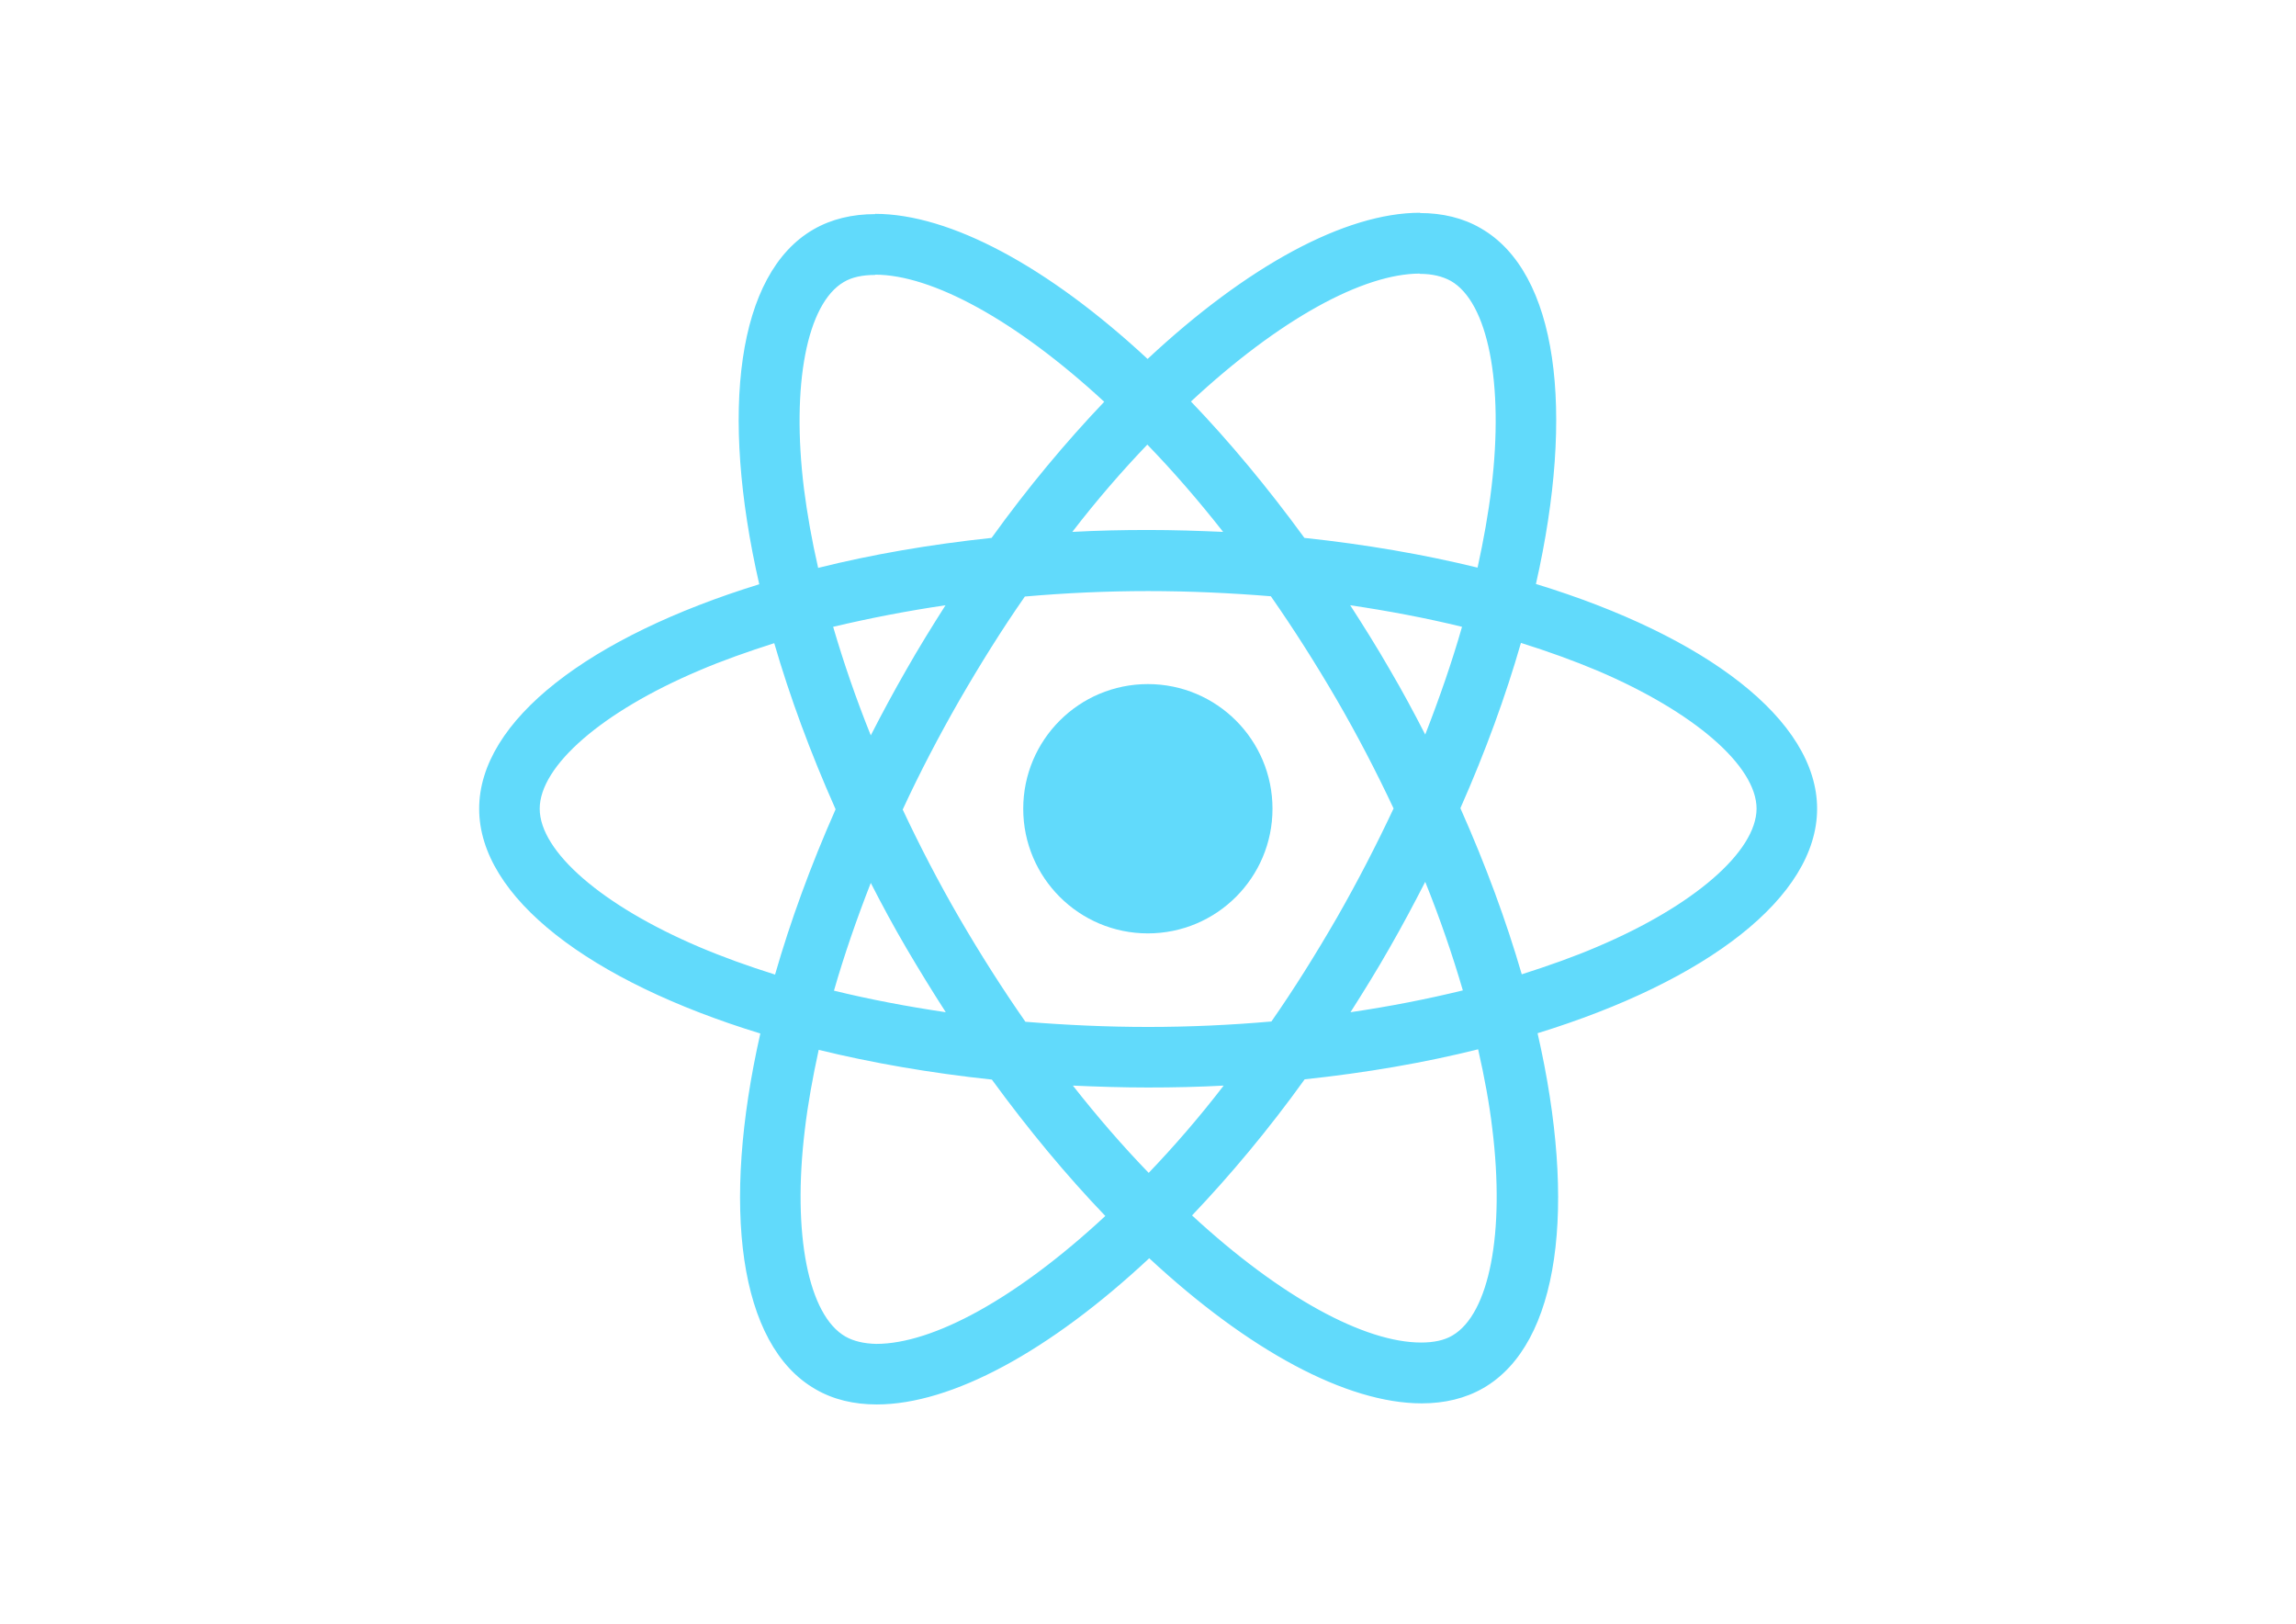
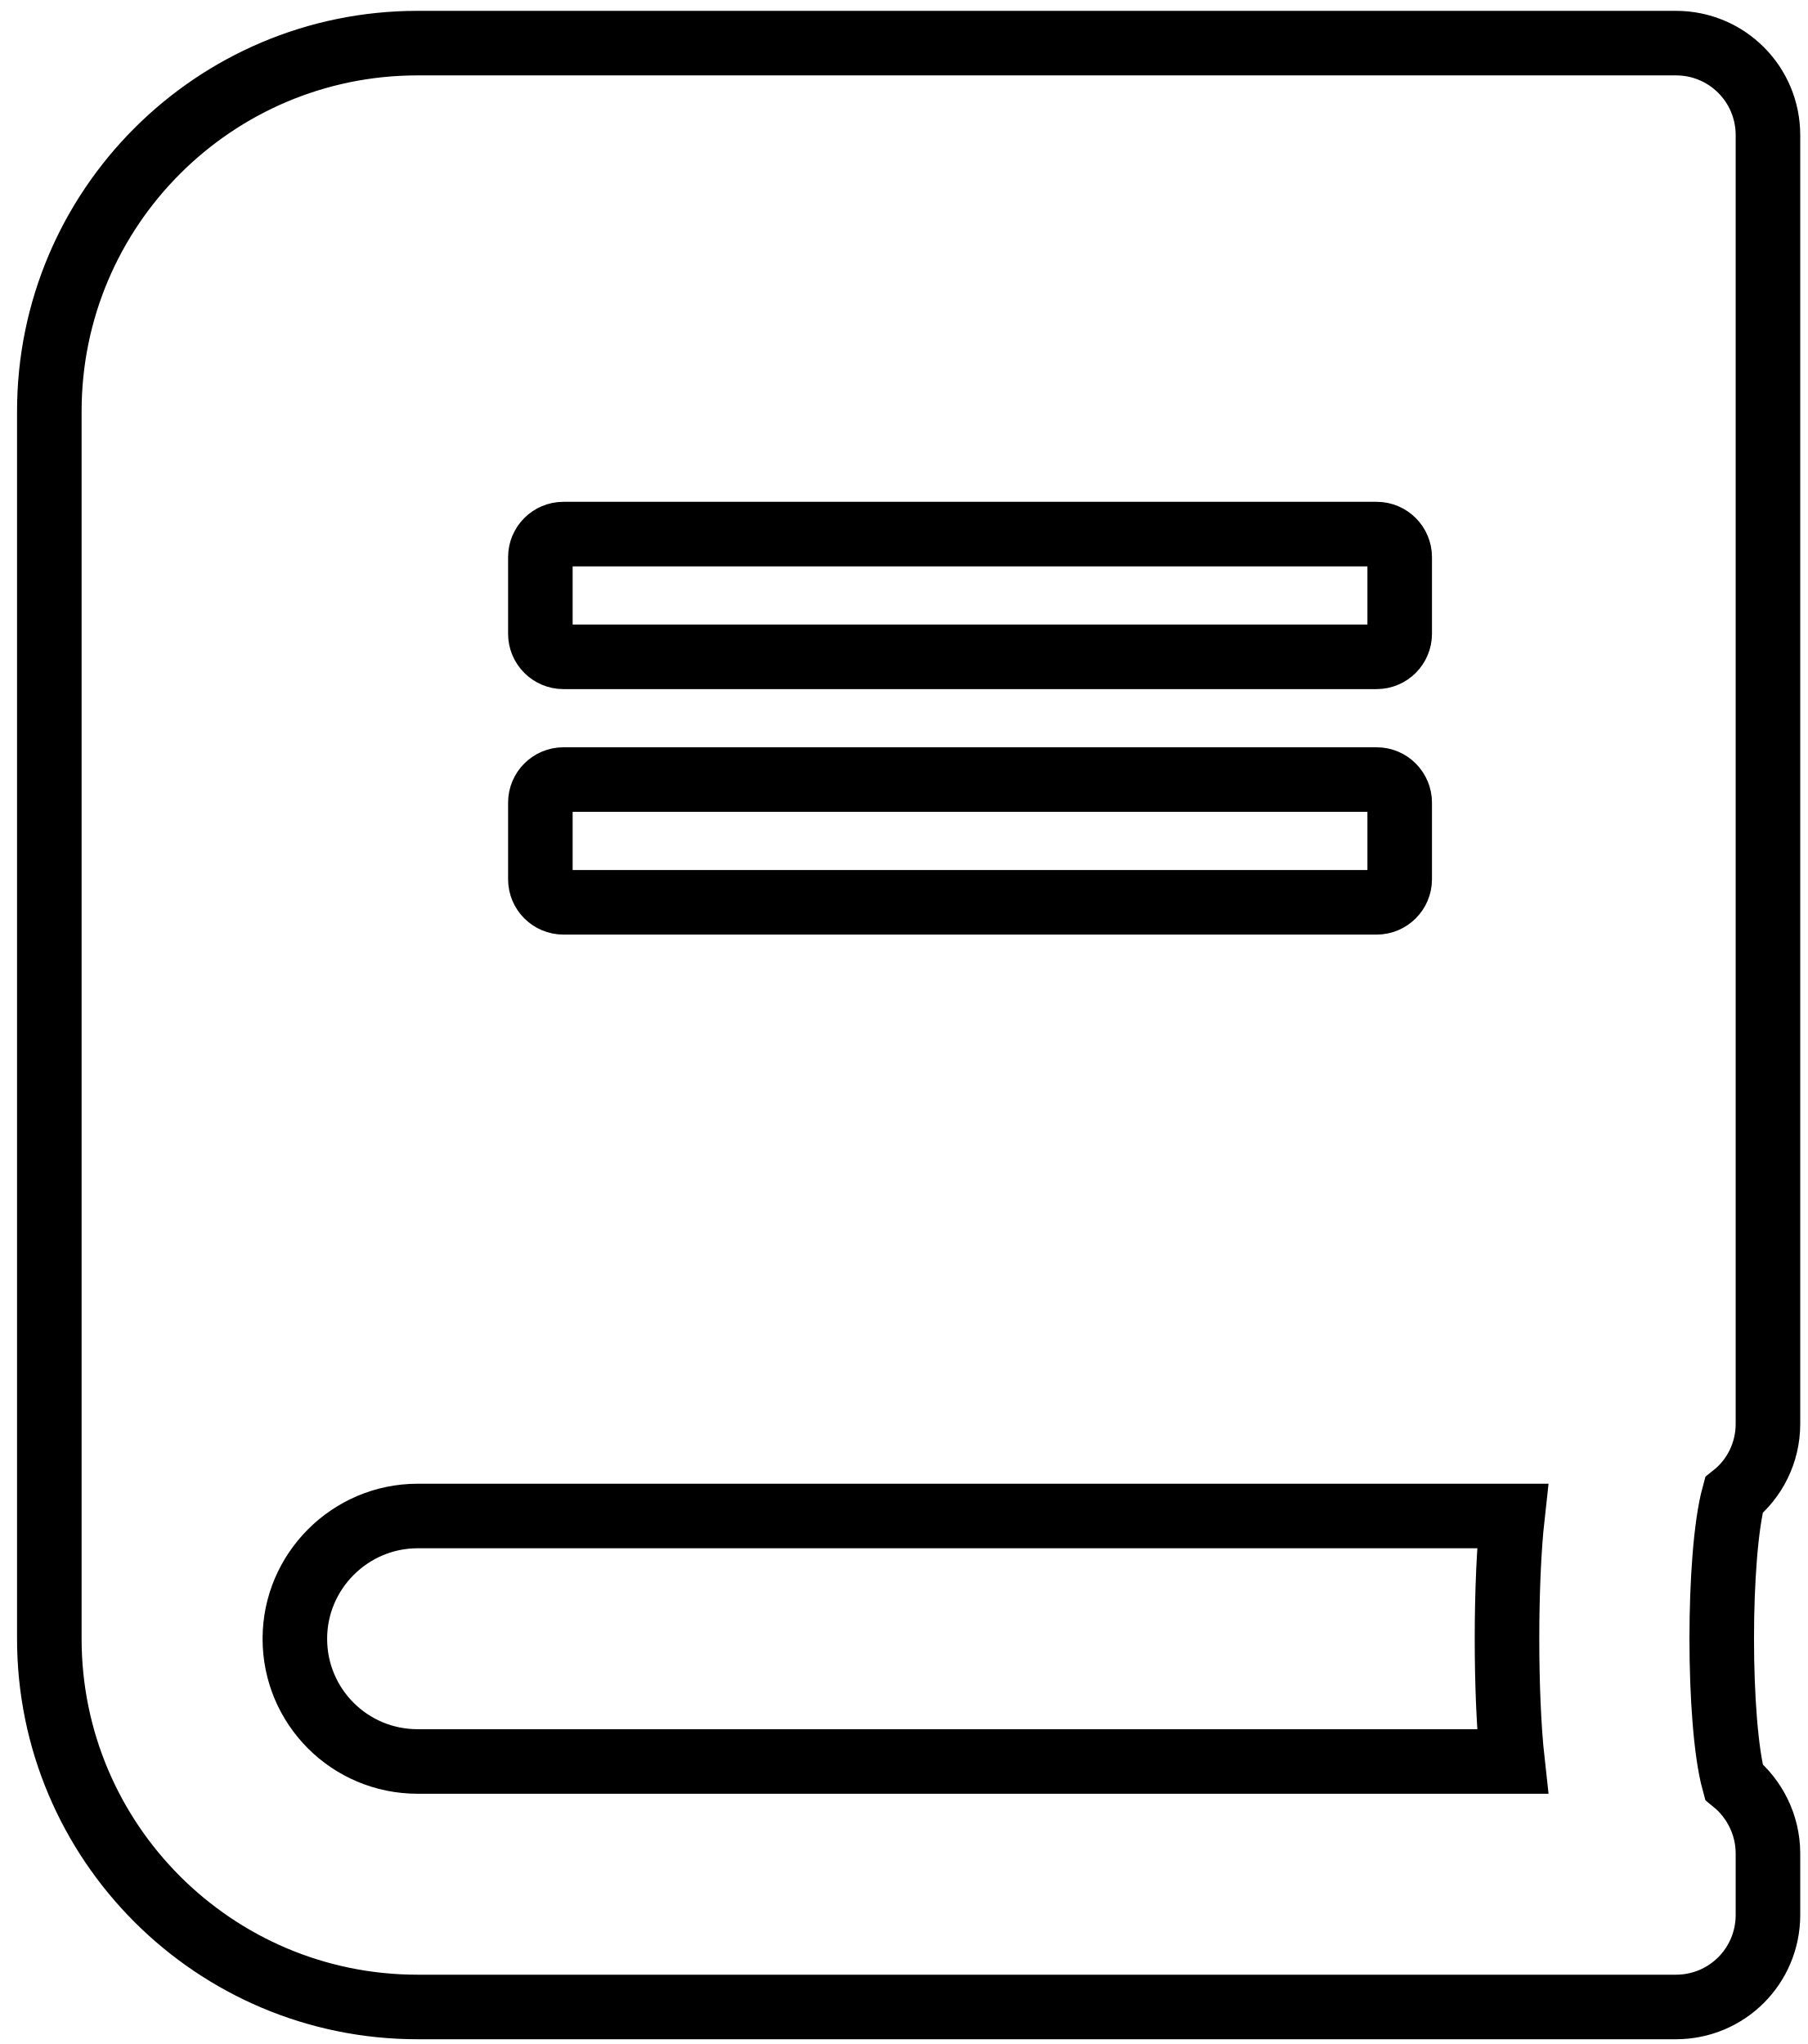
- <svg xmlns="http://www.w3.org/2000/svg" viewBox="0 0 841.9 595.3">
-   <g fill="#61DAFB">
-     <path d="M666.3 296.5c0-32.5-40.7-63.3-103.1-82.4 14.4-63.6 8-114.2-20.2-130.4-6.5-3.8-14.1-5.6-22.4-5.6v22.3c4.6 0 8.3.9 11.4 2.6 13.6 7.8 19.5 37.5 14.9 75.7-1.1 9.4-2.9 19.3-5.1 29.4-19.6-4.8-41-8.5-63.5-10.9-13.5-18.5-27.5-35.3-41.6-50 32.6-30.3 63.2-46.9 84-46.9V78c-27.5 0-63.5 19.6-99.9 53.6-36.4-33.8-72.4-53.2-99.9-53.2v22.3c20.7 0 51.4 16.5 84 46.6-14 14.7-28 31.4-41.3 49.9-22.6 2.4-44 6.1-63.6 11-2.3-10-4-19.7-5.2-29-4.7-38.2 1.1-67.9 14.6-75.8 3-1.8 6.9-2.6 11.5-2.6V78.5c-8.4 0-16 1.8-22.6 5.6-28.1 16.2-34.4 66.7-19.9 130.1-62.2 19.2-102.7 49.9-102.7 82.3 0 32.5 40.7 63.3 103.1 82.4-14.4 63.6-8 114.2 20.2 130.4 6.5 3.8 14.1 5.6 22.5 5.6 27.5 0 63.5-19.6 99.9-53.6 36.4 33.8 72.4 53.2 99.9 53.2 8.4 0 16-1.8 22.6-5.6 28.1-16.2 34.4-66.7 19.9-130.1 62-19.1 102.5-49.9 102.5-82.3zm-130.2-66.7c-3.7 12.9-8.3 26.2-13.5 39.5-4.1-8-8.4-16-13.1-24-4.6-8-9.5-15.8-14.4-23.4 14.2 2.1 27.9 4.7 41 7.9zm-45.8 106.5c-7.8 13.5-15.8 26.3-24.1 38.2-14.9 1.3-30 2-45.2 2-15.1 0-30.2-.7-45-1.9-8.3-11.9-16.4-24.6-24.2-38-7.6-13.1-14.5-26.4-20.8-39.8 6.2-13.4 13.2-26.8 20.7-39.9 7.8-13.5 15.8-26.3 24.1-38.2 14.9-1.3 30-2 45.2-2 15.1 0 30.2.7 45 1.9 8.3 11.9 16.4 24.6 24.2 38 7.6 13.1 14.5 26.4 20.8 39.8-6.3 13.4-13.2 26.8-20.7 39.9zm32.3-13c5.4 13.4 10 26.8 13.8 39.8-13.1 3.2-26.9 5.9-41.2 8 4.9-7.7 9.8-15.6 14.4-23.7 4.6-8 8.9-16.1 13-24.1zM421.2 430c-9.3-9.6-18.6-20.3-27.8-32 9 .4 18.2.7 27.5.7 9.4 0 18.7-.2 27.8-.7-9 11.7-18.3 22.4-27.5 32zm-74.4-58.9c-14.2-2.1-27.9-4.7-41-7.9 3.7-12.9 8.3-26.2 13.5-39.5 4.1 8 8.4 16 13.1 24 4.7 8 9.5 15.8 14.4 23.4zM420.7 163c9.3 9.6 18.6 20.3 27.8 32-9-.4-18.2-.7-27.5-.7-9.4 0-18.7.2-27.8.7 9-11.7 18.3-22.4 27.5-32zm-74 58.9c-4.9 7.7-9.8 15.6-14.4 23.7-4.6 8-8.9 16-13 24-5.4-13.4-10-26.8-13.8-39.8 13.1-3.1 26.9-5.8 41.2-7.9zm-90.5 125.2c-35.4-15.1-58.3-34.9-58.3-50.6 0-15.7 22.9-35.6 58.3-50.6 8.6-3.7 18-7 27.7-10.1 5.7 19.6 13.2 40 22.5 60.9-9.2 20.8-16.6 41.1-22.2 60.6-9.9-3.1-19.3-6.5-28-10.2zM310 490c-13.6-7.8-19.5-37.5-14.9-75.7 1.1-9.4 2.9-19.3 5.1-29.4 19.6 4.8 41 8.5 63.5 10.9 13.5 18.5 27.5 35.3 41.6 50-32.6 30.3-63.2 46.9-84 46.9-4.5-.1-8.3-1-11.3-2.7zm237.2-76.2c4.7 38.2-1.1 67.9-14.6 75.8-3 1.8-6.9 2.6-11.5 2.6-20.7 0-51.4-16.5-84-46.6 14-14.7 28-31.4 41.3-49.9 22.6-2.4 44-6.1 63.6-11 2.3 10.1 4.1 19.8 5.2 29.1zm38.5-66.7c-8.6 3.7-18 7-27.7 10.1-5.7-19.6-13.2-40-22.5-60.9 9.2-20.8 16.6-41.1 22.2-60.6 9.9 3.1 19.3 6.5 28.1 10.2 35.4 15.1 58.3 34.9 58.3 50.6-.1 15.7-23 35.6-58.4 50.6zM320.8 78.4z" />
-     <circle cx="420.9" cy="296.5" r="45.7" />
-     <path d="M520.5 78.1z" />
-   </g>
+ <svg xmlns="http://www.w3.org/2000/svg" width="84" height="95" viewBox="0 0 84 95" fill="none">
+   <path d="M82.157 66.182V6.283C82.157 3.912 80.25 2.004 77.879 2.004H19.406C9.958 2.004 2.292 9.67 2.292 19.118V76.165C2.292 85.613 9.958 93.279 19.406 93.279H77.879C80.25 93.279 82.157 91.371 82.157 89V86.148C82.157 84.811 81.534 83.599 80.571 82.814C79.822 80.069 79.822 72.243 80.571 69.498C81.534 68.731 82.157 67.519 82.157 66.182ZM25.111 25.893C25.111 25.304 25.592 24.823 26.181 24.823H63.974C64.562 24.823 65.044 25.304 65.044 25.893V29.458C65.044 30.046 64.562 30.528 63.974 30.528H26.181C25.592 30.528 25.111 30.046 25.111 29.458V25.893ZM25.111 37.302C25.111 36.714 25.592 36.232 26.181 36.232H63.974C64.562 36.232 65.044 36.714 65.044 37.302V40.867C65.044 41.456 64.562 41.937 63.974 41.937H26.181C25.592 41.937 25.111 41.456 25.111 40.867V37.302ZM70.285 81.869H19.406C16.251 81.869 13.702 79.32 13.702 76.165C13.702 73.027 16.269 70.46 19.406 70.46H70.285C69.946 73.508 69.946 78.821 70.285 81.869Z" stroke="black" stroke-width="3" />
</svg>
